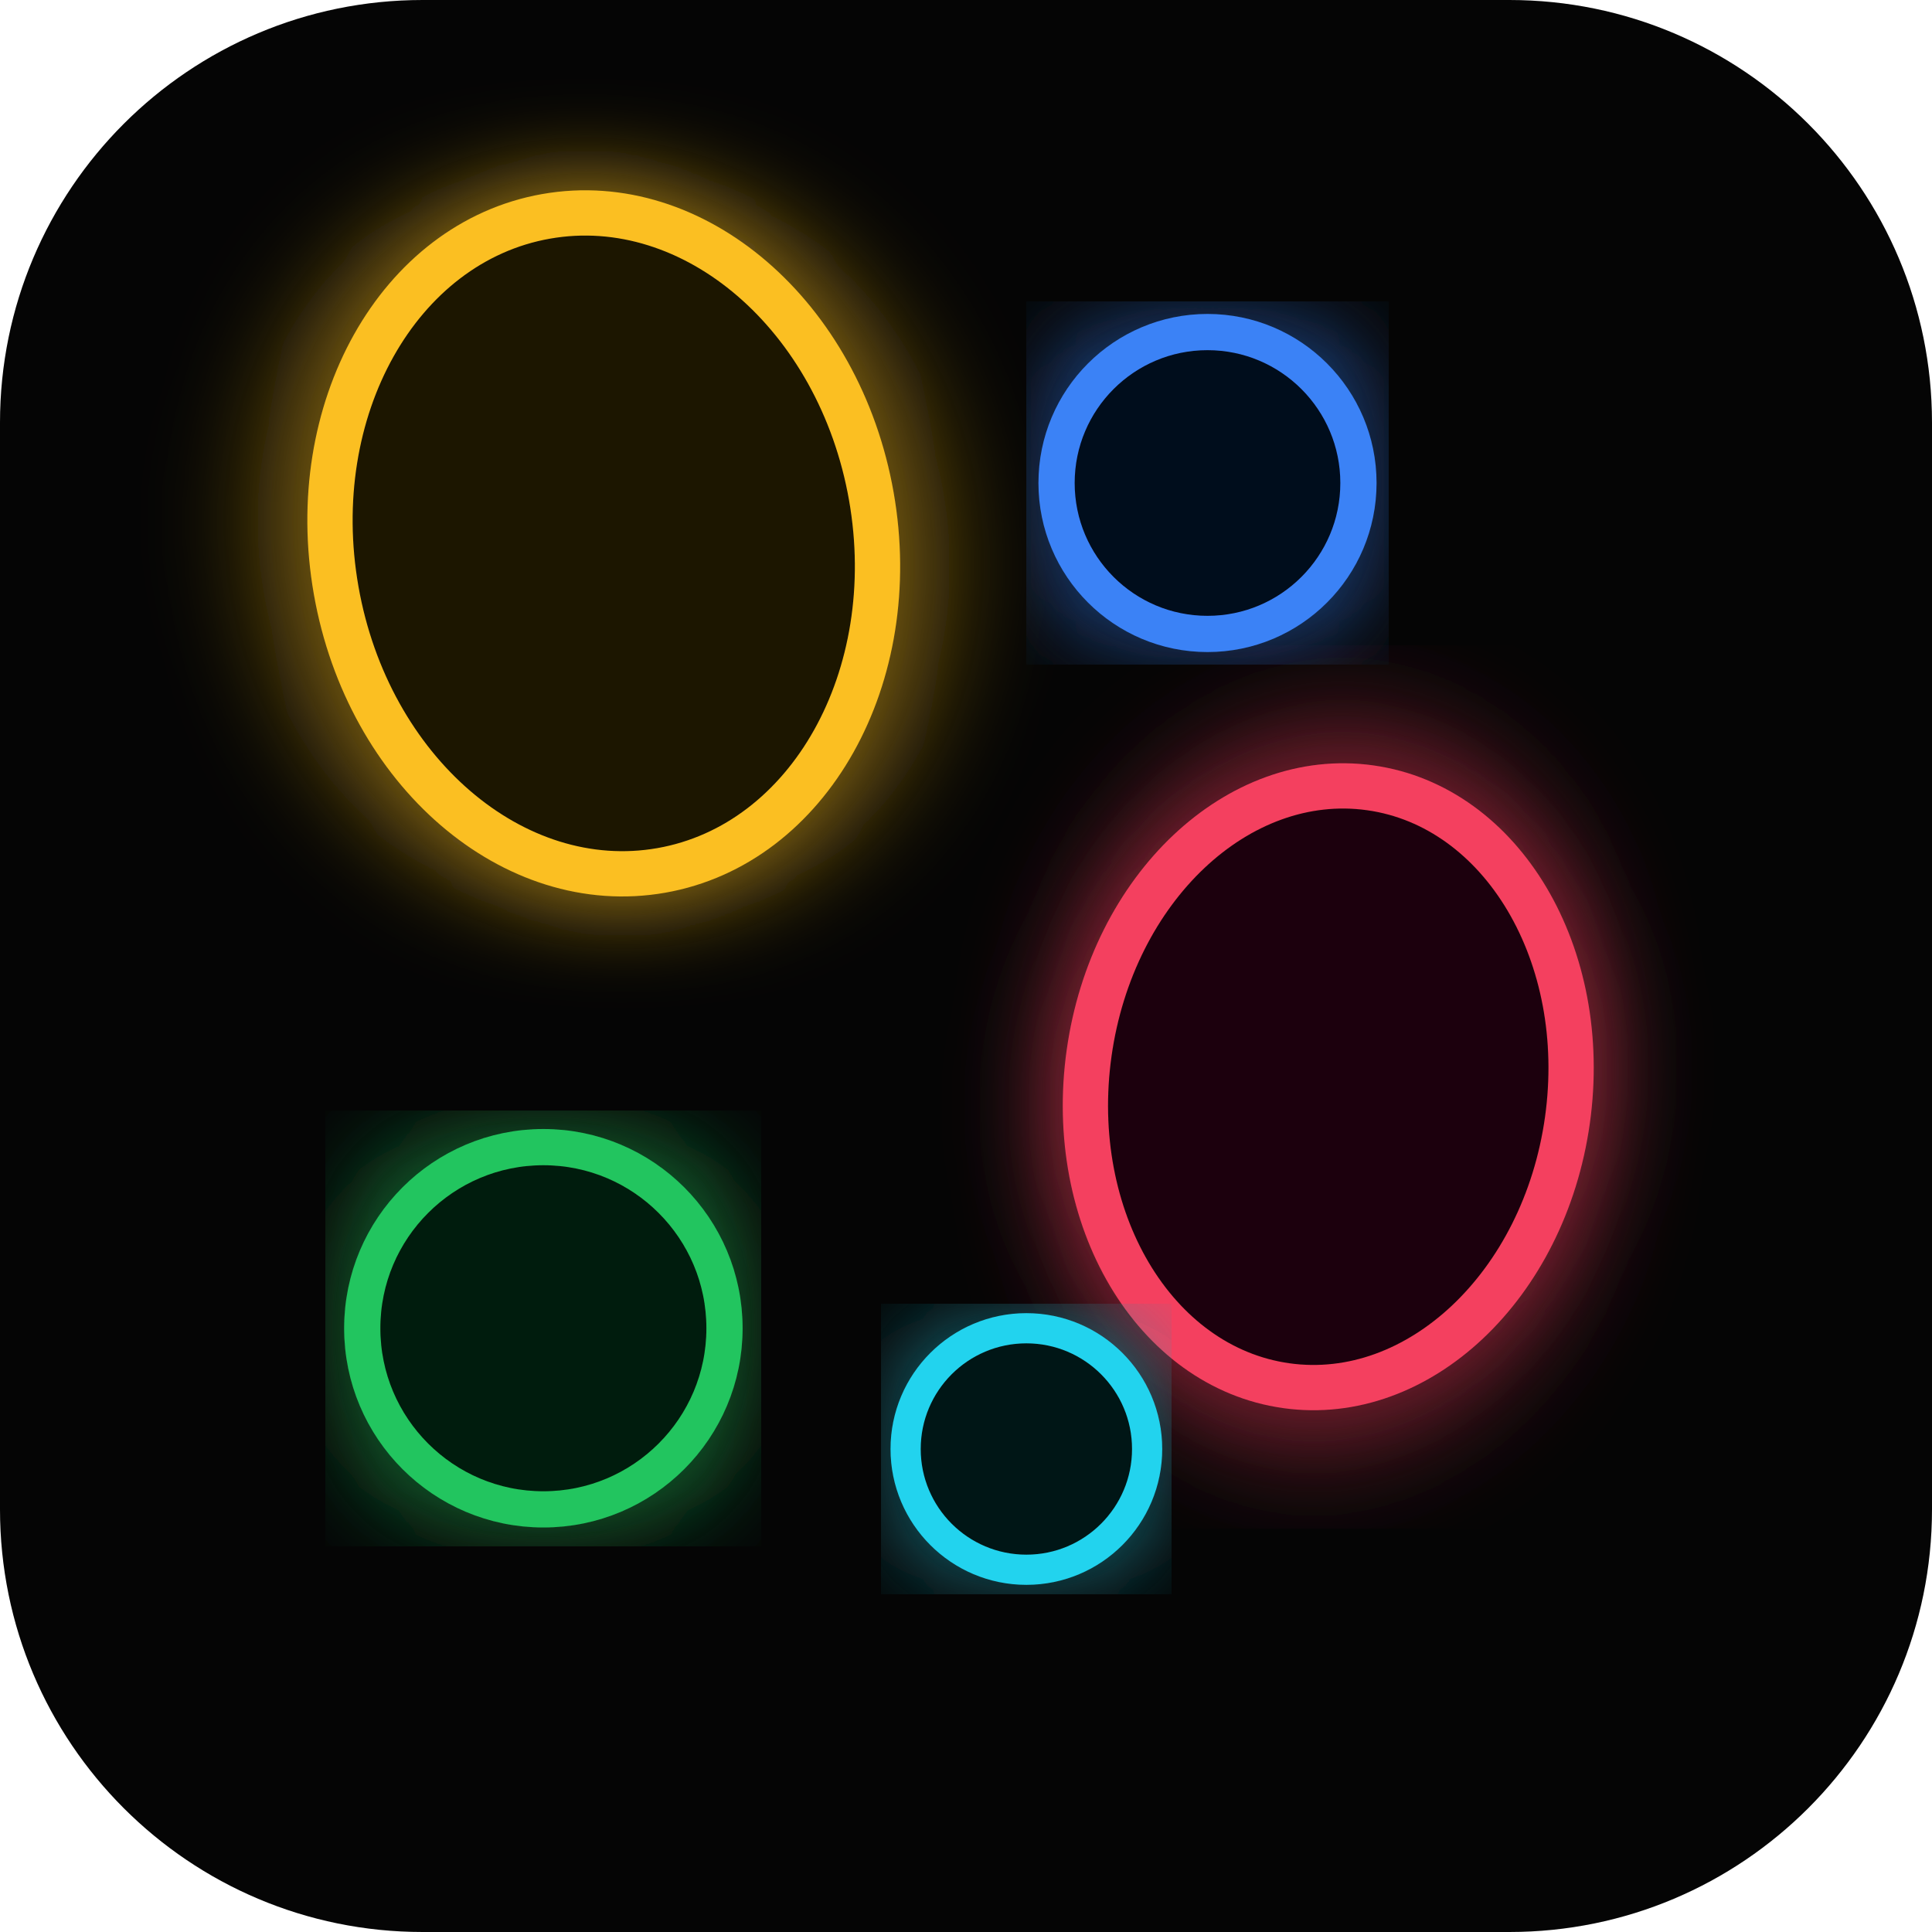
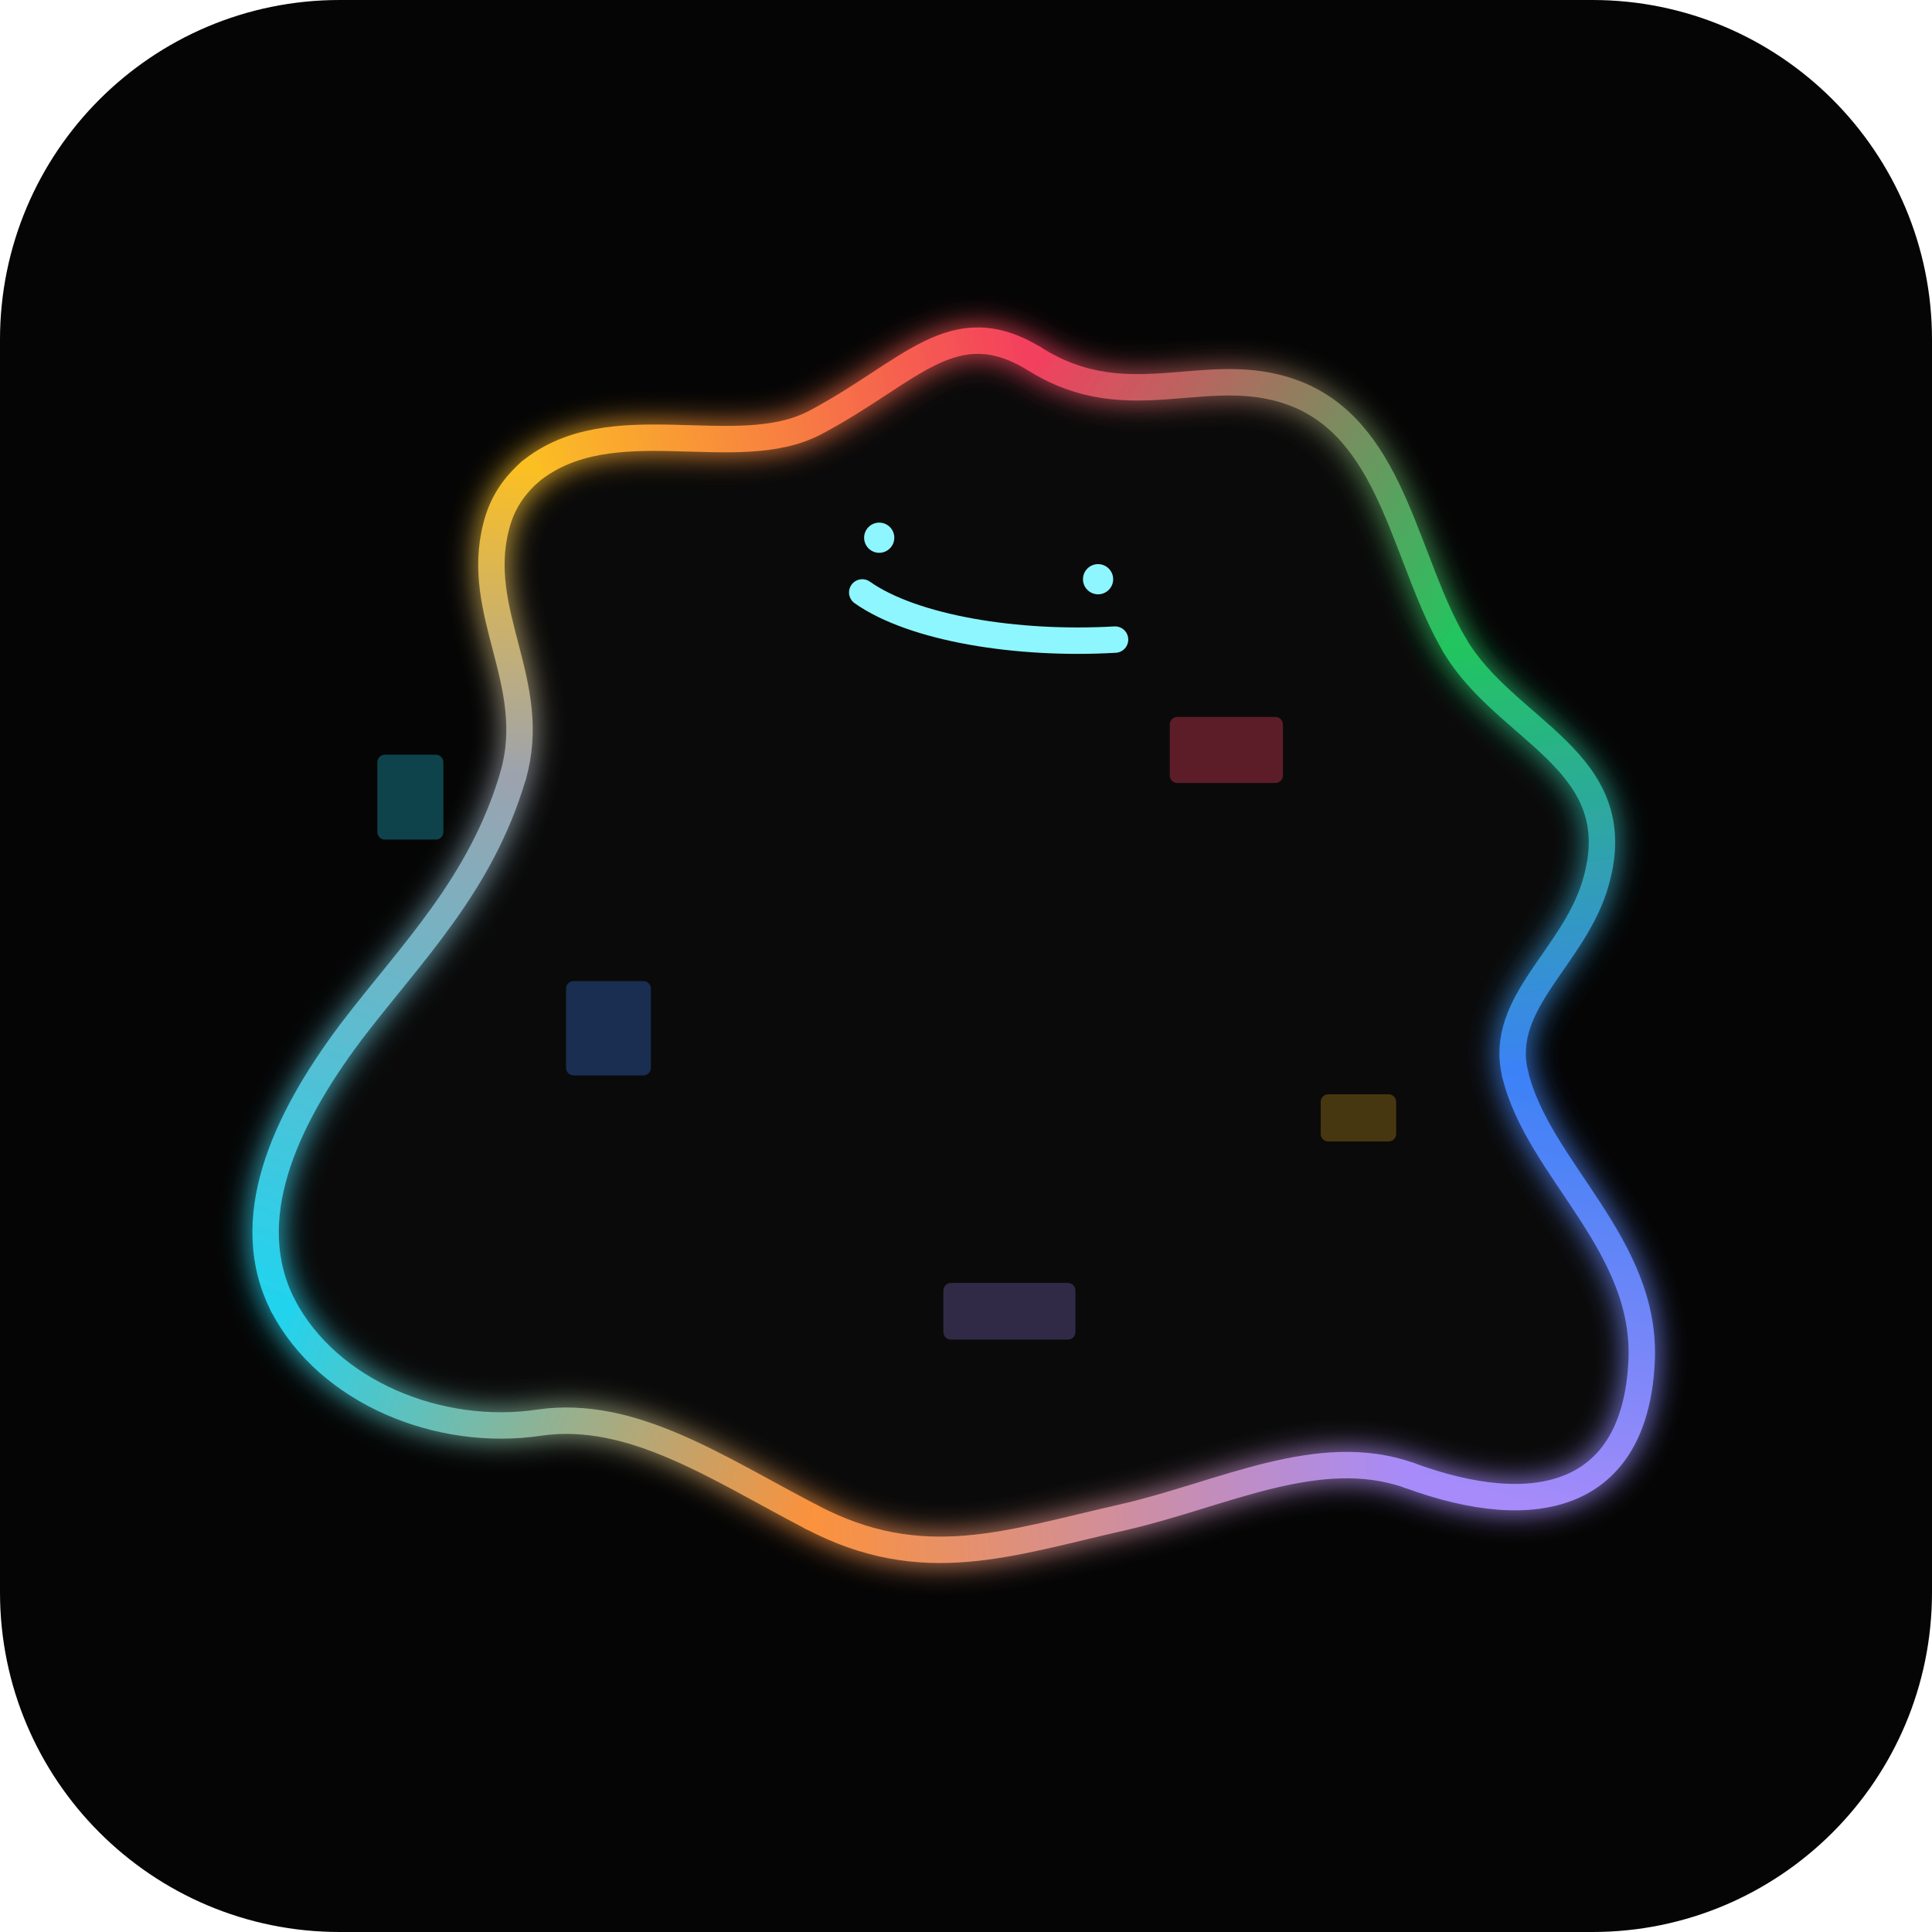
- <svg xmlns="http://www.w3.org/2000/svg" viewBox="0 0 64 64">
+ <svg xmlns="http://www.w3.org/2000/svg" width="64" height="64" viewBox="0 0 1024 1024">
  <defs>
+     <linearGradient id="g1" x1="281" y1="250" x2="548" y2="190" gradientUnits="userSpaceOnUse">
+       <stop offset="0%" stop-color="#fbbf24" />
+       <stop offset="100%" stop-color="#f43f5e" />
+     </linearGradient>
+     <linearGradient id="g2" x1="548" y1="190" x2="771" y2="342" gradientUnits="userSpaceOnUse">
+       <stop offset="0%" stop-color="#f43f5e" />
+       <stop offset="100%" stop-color="#22c55e" />
+     </linearGradient>
+     <linearGradient id="g3" x1="771" y1="342" x2="803" y2="569" gradientUnits="userSpaceOnUse">
+       <stop offset="0%" stop-color="#22c55e" />
+       <stop offset="100%" stop-color="#3b82f6" />
+     </linearGradient>
+     <linearGradient id="g4" x1="803" y1="569" x2="747" y2="782" gradientUnits="userSpaceOnUse">
+       <stop offset="0%" stop-color="#3b82f6" />
+       <stop offset="100%" stop-color="#a78bfa" />
+     </linearGradient>
+     <linearGradient id="g5" x1="747" y1="782" x2="430" y2="804" gradientUnits="userSpaceOnUse">
+       <stop offset="0%" stop-color="#a78bfa" />
+       <stop offset="100%" stop-color="#fb923c" />
+     </linearGradient>
+     <linearGradient id="g6" x1="430" y1="804" x2="150" y2="692" gradientUnits="userSpaceOnUse">
+       <stop offset="0%" stop-color="#fb923c" />
+       <stop offset="100%" stop-color="#22d3ee" />
+     </linearGradient>
+     <linearGradient id="g7" x1="150" y1="692" x2="272" y2="411" gradientUnits="userSpaceOnUse">
+       <stop offset="0%" stop-color="#22d3ee" />
+       <stop offset="100%" stop-color="#9ca3af" />
+     </linearGradient>
+     <linearGradient id="g8" x1="272" y1="411" x2="281" y2="250" gradientUnits="userSpaceOnUse">
+       <stop offset="0%" stop-color="#9ca3af" />
+       <stop offset="100%" stop-color="#fbbf24" />
+     </linearGradient>
    <filter id="glow">
-       <feGaussianBlur in="SourceGraphic" stdDeviation="2" result="blur" />
+       <feGaussianBlur in="SourceGraphic" stdDeviation="8" result="blur" />
      <feMerge>
        <feMergeNode in="blur" />
        <feMergeNode in="SourceGraphic" />
      </feMerge>
    </filter>
  </defs>
-   <style>.bg{fill:#050505}@media(prefers-color-scheme:light){.bg{fill:#111}}</style>
-   <rect class="bg" width="64" height="64" rx="14" />
-   <ellipse cx="20" cy="18" rx="9" ry="11" fill="#1a1505" stroke="#fbbf24" stroke-width="1.5" filter="url(#glow)" transform="rotate(-10 20 18)" />
-   <ellipse cx="44" cy="36" rx="8" ry="10" fill="#1a0508" stroke="#f43f5e" stroke-width="1.5" filter="url(#glow)" transform="rotate(8 44 36)" />
-   <circle cx="40" cy="16" r="5" fill="#050a1a" stroke="#3b82f6" stroke-width="1.2" filter="url(#glow)" />
-   <circle cx="18" cy="44" r="6" fill="#051a0a" stroke="#22c55e" stroke-width="1.2" filter="url(#glow)" />
-   <circle cx="34" cy="48" r="4" fill="#051515" stroke="#22d3ee" stroke-width="1" filter="url(#glow)" />
+   <style>
+     .bg { fill: #050505; }
+     @media (prefers-color-scheme: light) { .bg { fill: #f5f5f5; } }
+   </style>
+   <rect class="bg" width="1024" height="1024" rx="180" />
+   <path d="M281 250        C324 215, 390 246, 432 224        C483 197, 505 164, 548 190        C600 223, 642 189, 690 210        C739 232, 745 298, 771 342        C798 388, 864 403, 846 467        C835 507, 794 531, 803 569        C815 620, 874 660, 870 723        C866 793, 815 807, 747 782        C699 765, 648 792, 596 804        C534 818, 489 835, 430 804        C380 778, 335 747, 286 754        C233 762, 174 738, 150 692        C127 647, 150 595, 186 547        C218 505, 255 469, 272 411        C286 362, 251 325, 263 279        C266 267, 272 258, 281 250Z" fill="#0a0a0a" />
+   <g fill="none" stroke-width="14" stroke-linecap="round" stroke-linejoin="round" filter="url(#glow)">
+     <path d="M281 250 C324 215, 390 246, 432 224 C483 197, 505 164, 548 190" stroke="url(#g1)" />
+     <path d="M548 190 C600 223, 642 189, 690 210 C739 232, 745 298, 771 342" stroke="url(#g2)" />
+     <path d="M771 342 C798 388, 864 403, 846 467 C835 507, 794 531, 803 569" stroke="url(#g3)" />
+     <path d="M803 569 C815 620, 874 660, 870 723 C866 793, 815 807, 747 782" stroke="url(#g4)" />
+     <path d="M747 782 C699 765, 648 792, 596 804 C534 818, 489 835, 430 804" stroke="url(#g5)" />
+     <path d="M430 804 C380 778, 335 747, 286 754 C233 762, 174 738, 150 692" stroke="url(#g6)" />
+     <path d="M150 692 C127 647, 150 595, 186 547 C218 505, 255 469, 272 411" stroke="url(#g7)" />
+     <path d="M272 411 C286 362, 251 325, 263 279 C266 267, 272 258, 281 250" stroke="url(#g8)" />
+   </g>
+   <circle cx="466" cy="285" r="8" fill="#8df6ff" />
+   <circle cx="582" cy="307" r="8" fill="#8df6ff" />
+   <path d="M457 314 C484 333, 539 342, 591 339" stroke="#8df6ff" stroke-width="14" stroke-linecap="round" fill="none" />
+   <rect x="620" y="380" width="60" height="35" fill="#f43f5e" opacity="0.35" rx="4" />
+   <rect x="300" y="520" width="45" height="50" fill="#3b82f6" opacity="0.3" rx="4" />
+   <rect x="500" y="680" width="70" height="30" fill="#a78bfa" opacity="0.25" rx="4" />
+   <rect x="200" y="400" width="35" height="45" fill="#22d3ee" opacity="0.3" rx="4" />
+   <rect x="700" y="580" width="40" height="25" fill="#fbbf24" opacity="0.25" rx="4" />
</svg>
